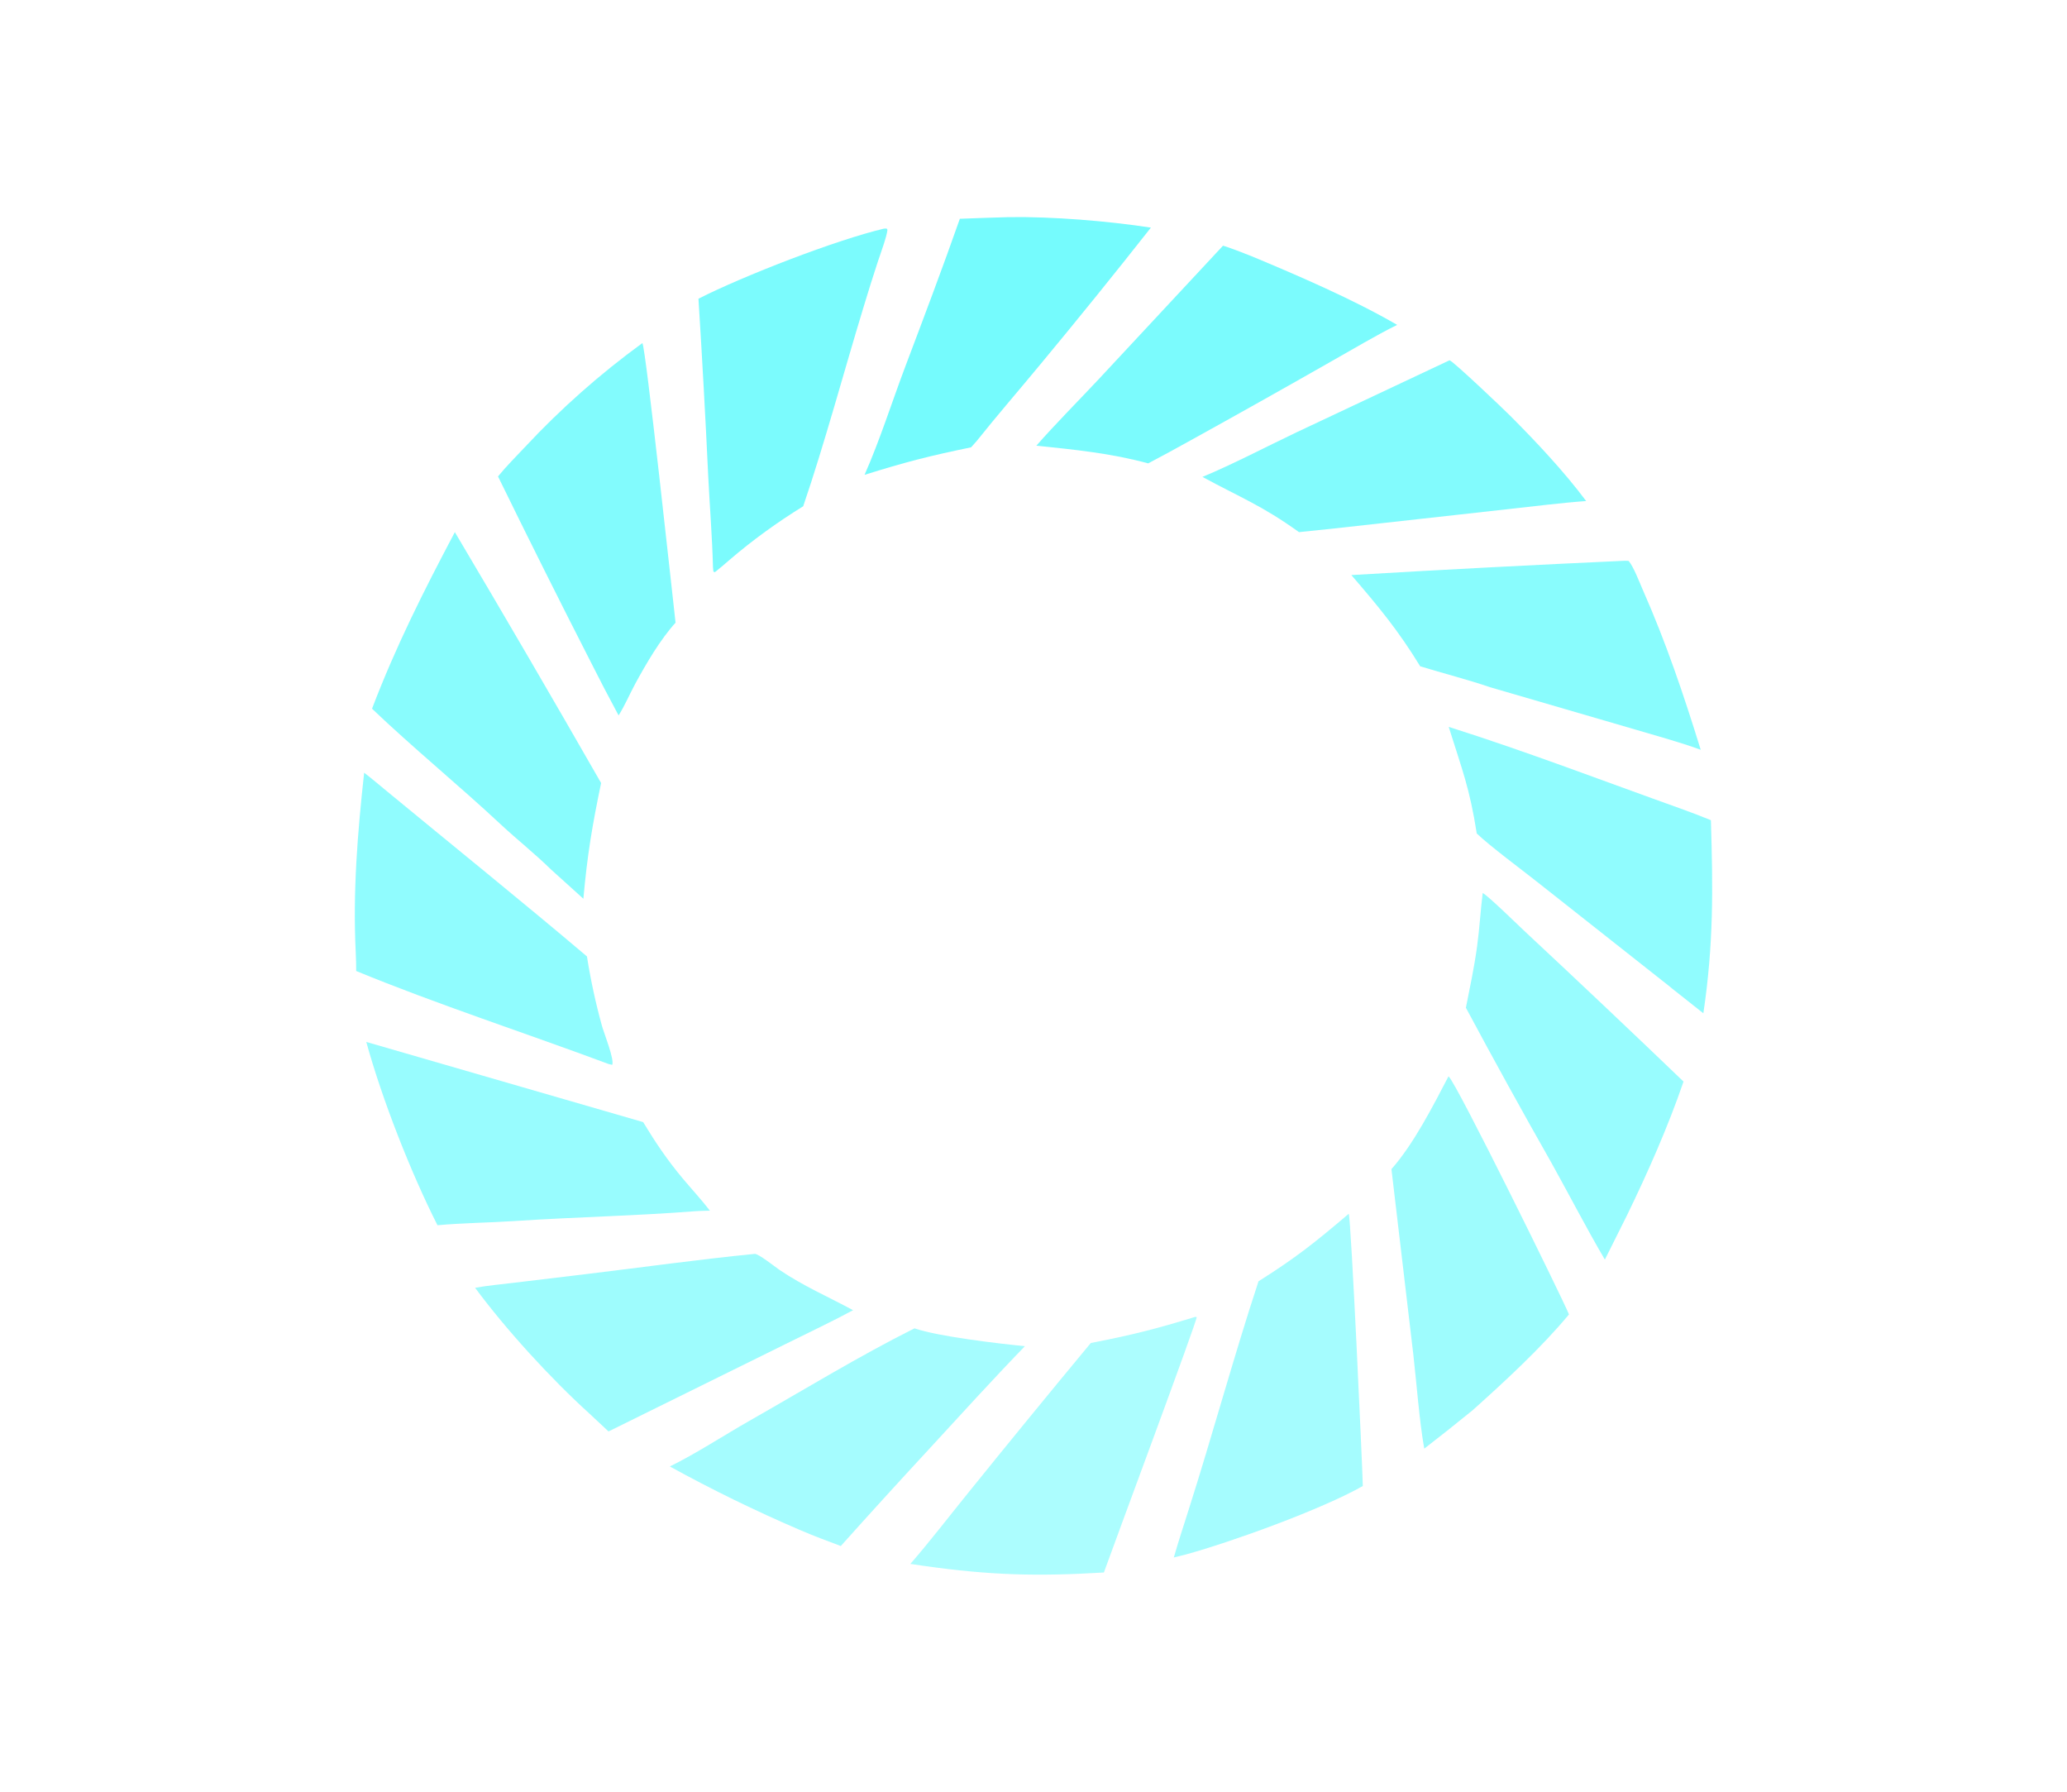
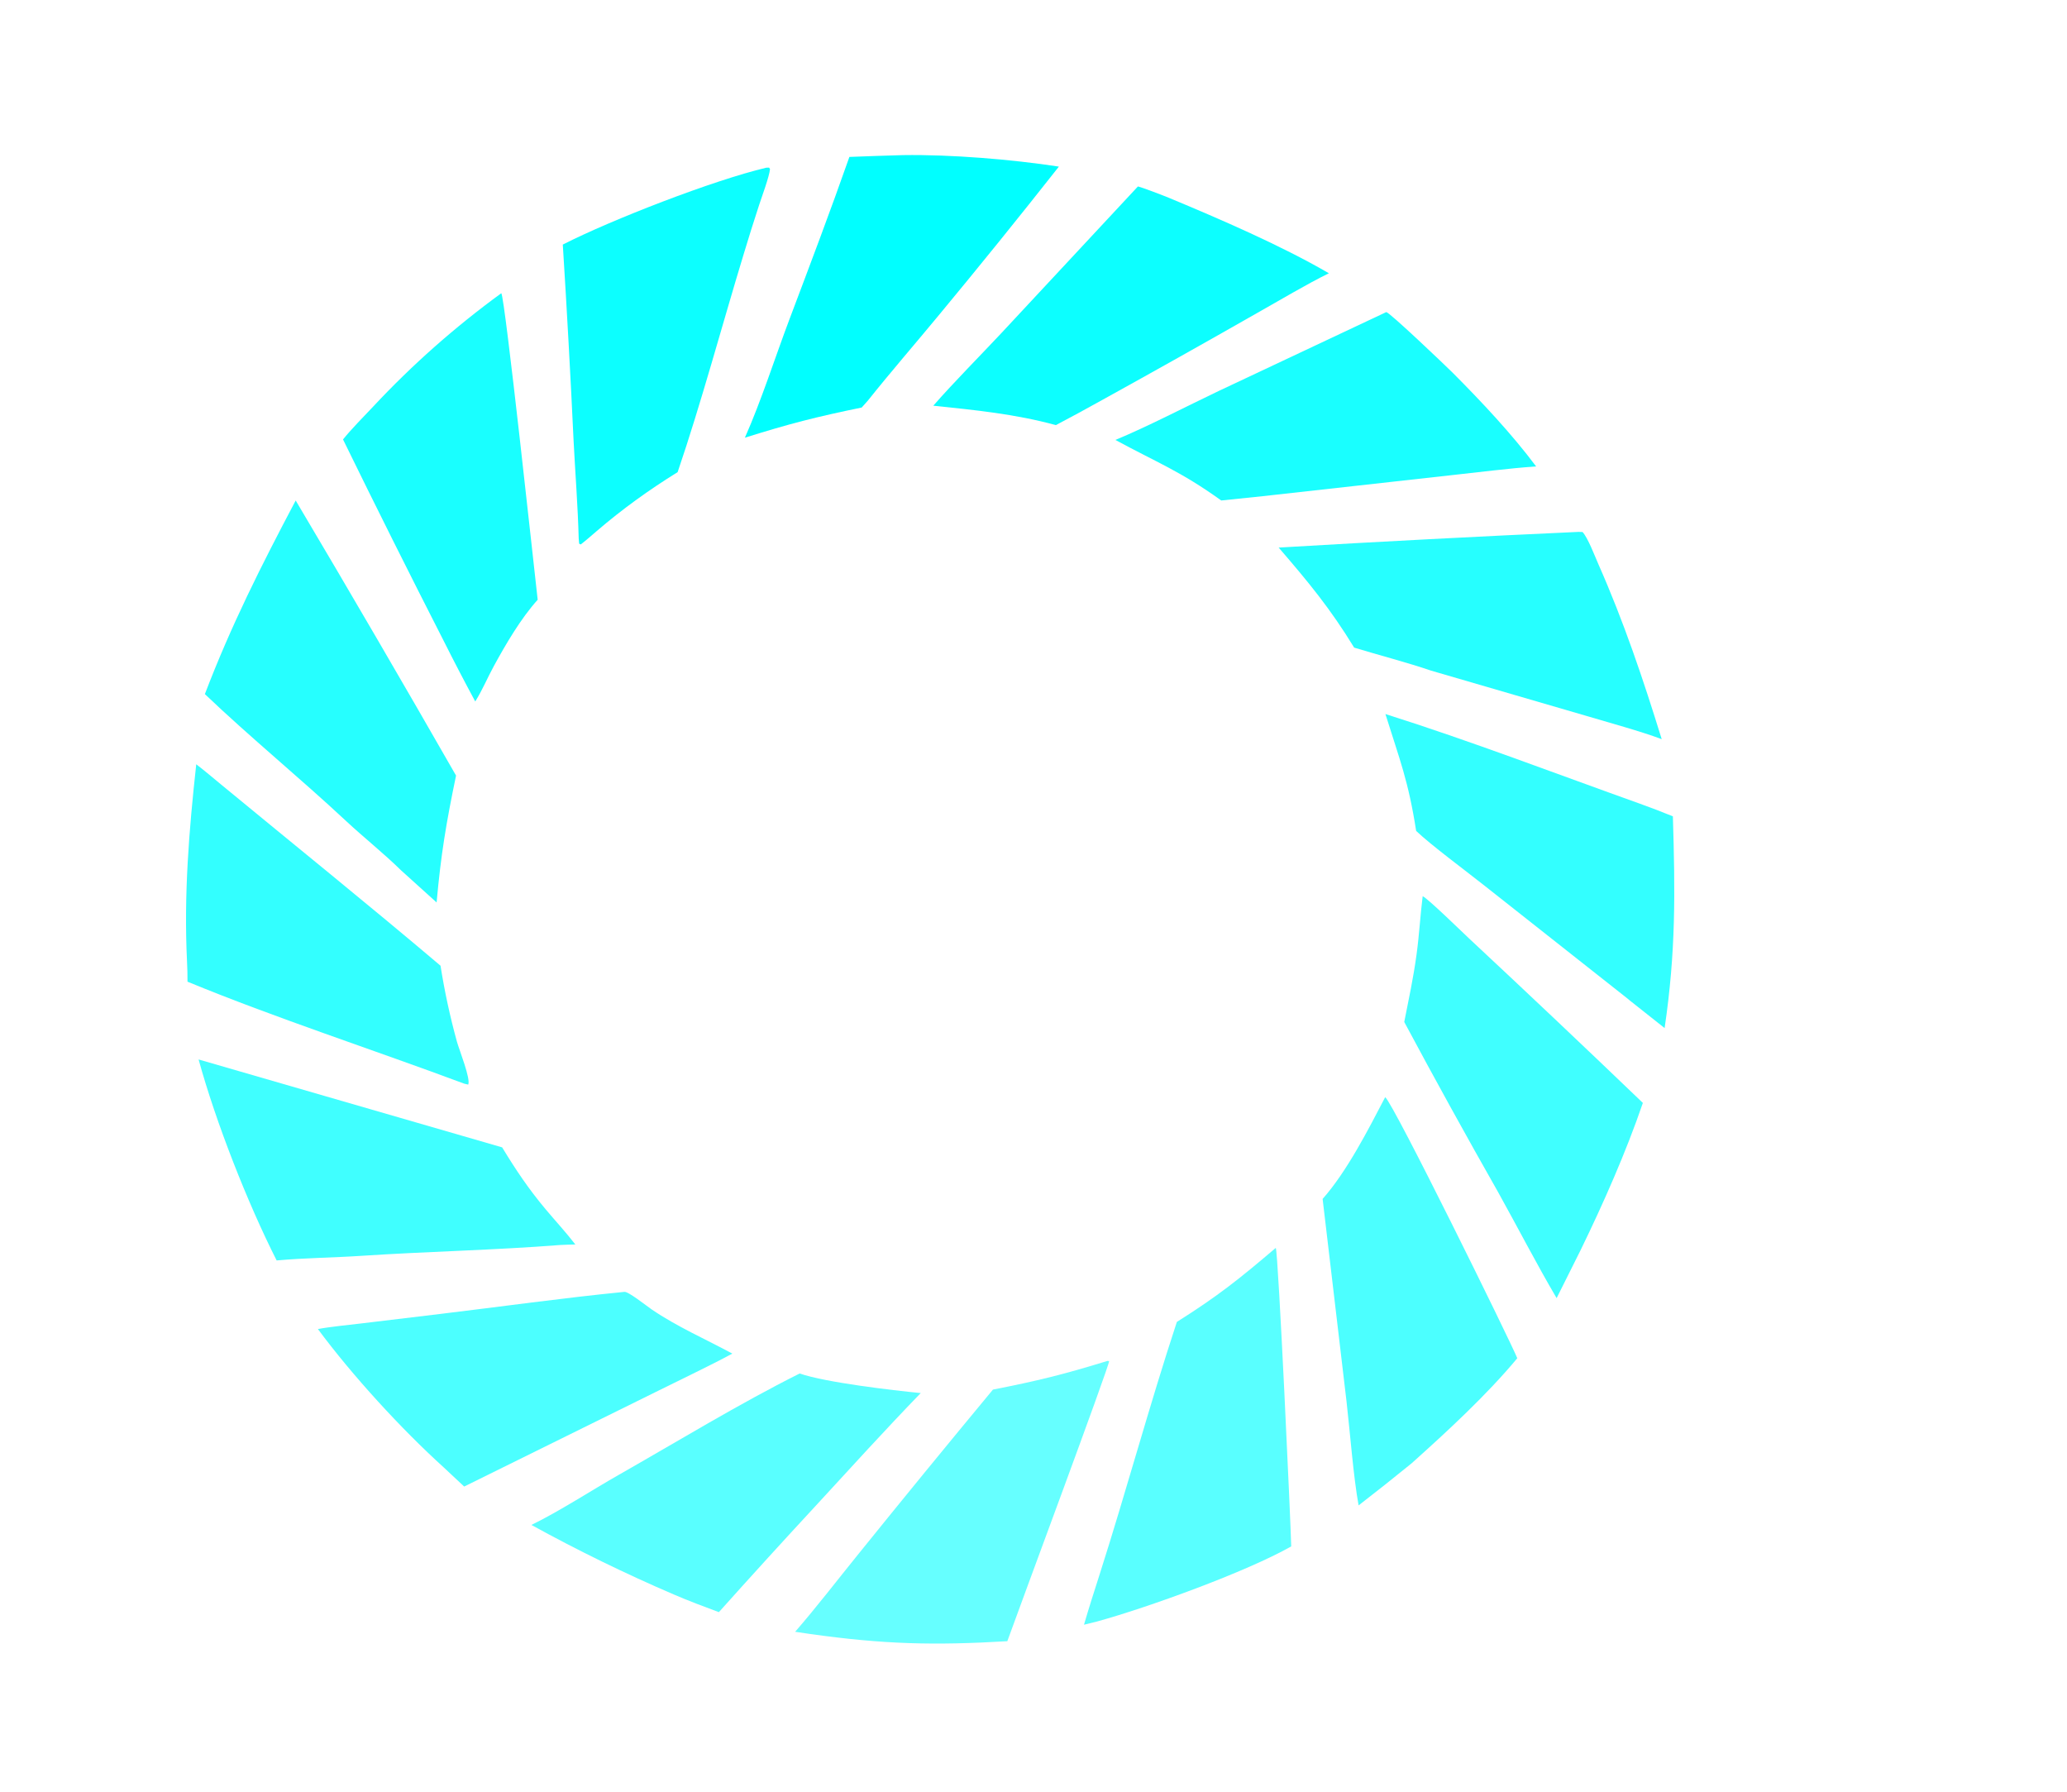
<svg xmlns="http://www.w3.org/2000/svg" width="300" height="260" viewBox="0 0 300 260" fill="none">
-   <g transform="translate(51.5, 31.5) scale(1)">
-     <path d="M184.324 49.873L184.858 49.89C185.56 50.632 186.5 53.118 186.965 54.171C190.31 61.732 192.895 69.405 195.338 77.304C192.434 76.221 188.439 75.144 185.397 74.235L164.799 68.232C161.823 67.207 157.741 66.14 154.626 65.189C151.479 60.038 148.598 56.544 144.633 51.95C157.859 51.167 171.089 50.475 184.324 49.873Z" fill="#75FBFD" fill-opacity="0.85" />
-     <path d="M1.352 80.629C2.476 81.493 3.592 82.442 4.688 83.346C14.352 91.314 24.13 99.194 33.688 107.287C34.223 110.686 34.951 114.052 35.866 117.367C36.183 118.48 37.703 122.287 37.353 123.021L36.832 122.901C25.055 118.504 11.668 114.139 0.195 109.402C0.203 108.543 0.173 107.587 0.131 106.724C-0.301 97.885 0.391 89.404 1.352 80.629Z" fill="#75FBFD" fill-opacity="0.8" />
-     <path d="M1.662 119.696L41.844 131.33C43.651 134.304 45.329 136.807 47.575 139.492C48.885 141.056 50.301 142.581 51.536 144.183C50.88 144.188 50.201 144.224 49.544 144.249C40.918 144.932 31.872 145.11 23.202 145.685C19.498 145.931 15.694 145.96 11.995 146.295C8.151 138.708 3.943 128 1.662 119.696Z" fill="#75FBFD" fill-opacity="0.75" />
-     <path d="M158.764 73.979C170.054 77.548 181.288 81.86 192.439 85.842C193.903 86.365 195.377 86.933 196.816 87.519C197.12 97.564 197.217 105.451 195.722 115.54L191.213 111.971L190.67 111.524L171.732 96.578C169.397 94.725 164.771 91.3 162.834 89.449C161.791 82.784 160.691 80.15 158.764 73.979Z" fill="#75FBFD" fill-opacity="0.8" />
-     <path d="M144.251 144.633C144.586 145.266 146.234 181.168 146.295 184.142C140.287 187.542 127.257 192.248 120.604 194.076L118.865 194.506C119.507 192.283 120.229 190.054 120.934 187.848C124.474 176.773 127.52 165.471 131.157 154.432C136.582 151.008 139.328 148.826 144.251 144.633Z" fill="#75FBFD" fill-opacity="0.65" />
-     <path d="M76.807 1.674L77.181 1.662L77.304 1.854C77.208 2.851 76.211 5.545 75.859 6.616C75.153 8.767 74.475 10.927 73.823 13.095C71.009 22.329 68.159 32.945 65.075 41.964C61.285 44.31 57.738 46.864 54.349 49.777C53.641 50.385 52.989 50.961 52.25 51.536L52.039 51.435L51.979 50.762C51.872 46.566 51.52 42.088 51.305 37.873C50.897 29.193 50.42 20.518 49.873 11.847C56.334 8.557 69.839 3.315 76.807 1.674Z" fill="#75FBFD" fill-opacity="0.95" />
-     <path d="M41.732 18.287C42.209 18.774 46.123 55.181 46.548 58.856C44.332 61.304 42.313 64.754 40.725 67.671C39.883 69.218 39.238 70.796 38.283 72.317C36.855 69.671 35.467 67.006 34.119 64.321C29.594 55.464 25.148 46.569 20.781 37.638C21.878 36.275 23.534 34.593 24.764 33.297C29.921 27.776 35.602 22.75 41.732 18.287Z" fill="#75FBFD" fill-opacity="0.9" />
-     <path d="M158.735 124.684C159.827 125.512 175.274 156.91 176.219 159.236C172.169 164.108 166.958 168.908 162.22 173.154C159.911 175.037 157.576 176.891 155.216 178.713C154.52 174.915 154.073 168.918 153.617 164.972L150.451 138.153C153.68 134.509 156.504 128.961 158.735 124.684Z" fill="#75FBFD" fill-opacity="0.7" />
-     <path d="M158.882 20.781C159.422 20.91 166.802 27.941 167.7 28.842C171.477 32.63 175.521 36.936 178.713 41.208C175.145 41.459 170.953 41.996 167.348 42.386L142.552 45.144L137.032 45.717C131.604 41.822 128.581 40.724 123.021 37.703C127.241 35.962 132.47 33.234 136.687 31.228L158.882 20.781Z" fill="#75FBFD" fill-opacity="0.9" />
-     <path d="M58.013 150.456C58.498 150.346 60.995 152.342 61.62 152.766C65.056 155.102 68.71 156.675 72.317 158.625C69.27 160.269 65.681 161.955 62.56 163.515L36.819 176.219L34.079 173.657C28.469 168.575 22.009 161.522 17.456 155.375C19.087 155.068 21.515 154.835 23.224 154.629L33.621 153.379C41.612 152.42 50.042 151.24 58.013 150.456Z" fill="#75FBFD" fill-opacity="0.7" />
-     <path d="M121.965 159.595L122.189 159.619C122.274 160.106 109.946 193.215 108.715 196.688C99.079 197.259 92.346 197.107 82.554 195.724L80.629 195.442C83.466 192.178 86.241 188.56 88.976 185.184C94.873 177.877 100.819 170.611 106.813 163.387C112.696 162.237 116.155 161.384 121.965 159.595Z" fill="#75FBFD" fill-opacity="0.6" />
-     <path d="M94.907 0.009C101.248 -0.086 109.213 0.561 115.54 1.529C110.288 8.201 104.95 14.803 99.529 21.334C96.457 25.052 93.236 28.76 90.241 32.516L89.44 33.413C83.438 34.643 79.832 35.571 73.979 37.405C76.186 32.422 77.955 26.822 79.889 21.702C82.579 14.578 85.287 7.432 87.81 0.248C90.175 0.155 92.541 0.075 94.907 0.009Z" fill="#75FBFD" />
-     <path d="M163.697 98.084C164.459 98.463 168.912 102.818 169.832 103.676C177.553 110.877 185.224 118.134 192.844 125.448C190.61 131.975 187.624 138.721 184.616 144.897L181.427 151.283C178.843 146.894 176.206 141.791 173.696 137.283C169.458 129.822 165.311 122.306 161.257 114.735C161.872 111.607 162.44 109.041 162.881 105.839C163.249 103.163 163.371 100.673 163.697 98.084Z" fill="#75FBFD" fill-opacity="0.75" />
-     <path d="M81.227 161.257C84.682 162.454 93.571 163.486 97.253 163.847C92.601 168.655 87.786 173.945 83.256 178.871C78.976 183.493 74.735 188.151 70.533 192.844C68.487 192.081 66.542 191.358 64.539 190.492C58.12 187.737 51.839 184.67 45.717 181.3C49.333 179.547 53.691 176.713 57.268 174.678C65.097 170.226 73.192 165.276 81.227 161.257Z" fill="#75FBFD" fill-opacity="0.65" />
-     <path d="M14.516 45.717C21.686 57.799 28.762 69.935 35.743 82.123C34.423 88.475 33.749 92.516 33.169 98.916L28.462 94.664C26.17 92.412 23.506 90.304 21.165 88.118C15.126 82.478 8.434 77.015 2.494 71.34C5.996 62.181 9.96 54.339 14.516 45.717Z" fill="#75FBFD" fill-opacity="0.85" />
-     <path d="M126.002 4.156C126.586 4.284 129.455 5.389 130.083 5.651C136.846 8.466 144.969 11.971 151.283 15.646C148.382 17.063 144.608 19.319 141.761 20.917C134.942 24.805 128.098 28.647 121.227 32.443C119.213 33.567 117.185 34.667 115.144 35.743C109.737 34.264 104.453 33.752 98.916 33.173C101.622 30.08 105.082 26.601 107.931 23.56L126.002 4.156Z" fill="#75FBFD" fill-opacity="0.95" />
-   </g>
+   <path d="M229.101 77.184L229.687 77.202C230.456 78.016 231.487 80.741 231.997 81.896C235.665 90.186 238.499 98.599 241.177 107.26C237.993 106.072 233.613 104.891 230.278 103.895L207.693 97.313C204.43 96.189 199.954 95.019 196.539 93.977C193.089 88.328 189.93 84.497 185.582 79.46C200.083 78.602 214.59 77.843 229.101 77.184Z" fill="#00FFFF" fill-opacity="0.85" />
+   <path d="M28.483 110.905C29.715 111.853 30.938 112.893 32.141 113.885C42.736 122.621 53.458 131.261 63.937 140.135C64.524 143.862 65.322 147.552 66.325 151.187C66.673 152.407 68.34 156.581 67.956 157.386L67.385 157.255C54.471 152.434 39.793 147.647 27.213 142.454C27.222 141.511 27.19 140.464 27.144 139.517C26.671 129.826 27.429 120.527 28.483 110.905Z" fill="#00FFFF" fill-opacity="0.8" />
+   <path d="M28.823 153.74L72.88 166.496C74.861 169.758 76.701 172.502 79.164 175.445C80.6 177.16 82.152 178.833 83.506 180.589C82.787 180.594 82.043 180.634 81.322 180.662C71.864 181.41 61.946 181.606 52.44 182.236C48.379 182.505 44.208 182.537 40.152 182.905C35.937 174.586 31.323 162.845 28.823 153.74Z" fill="#00FFFF" fill-opacity="0.75" />
+   <path d="M201.076 103.614C213.455 107.528 225.772 112.256 237.999 116.621C239.604 117.194 241.22 117.818 242.798 118.46C243.132 129.474 243.238 138.122 241.598 149.184L236.655 145.27L236.059 144.781L215.294 128.392C212.735 126.362 207.662 122.606 205.538 120.576C204.395 113.268 203.189 110.381 201.076 103.614Z" fill="#00FFFF" fill-opacity="0.8" />
+   <path d="M185.163 181.082C185.531 181.776 187.337 221.141 187.405 224.402C180.817 228.13 166.53 233.289 159.236 235.295L157.329 235.766C158.033 233.328 158.824 230.884 159.597 228.466C163.479 216.323 166.819 203.93 170.807 191.827C176.755 188.072 179.765 185.679 185.163 181.082Z" fill="#00FFFF" fill-opacity="0.65" />
+   <path d="M111.215 24.335L111.624 24.323L111.759 24.533C111.655 25.626 110.561 28.579 110.175 29.754C109.401 32.113 108.657 34.48 107.943 36.858C104.857 46.982 101.733 58.622 98.351 68.512C94.196 71.084 90.306 73.884 86.591 77.078C85.814 77.745 85.1 78.376 84.29 79.006L84.058 78.896L83.992 78.158C83.875 73.557 83.489 68.647 83.253 64.025C82.805 54.509 82.282 44.997 81.683 35.489C88.767 31.882 103.575 26.135 111.215 24.335Z" fill="#00FFFF" fill-opacity="0.95" />
+   <path d="M72.757 42.55C73.28 43.084 77.571 83.003 78.038 87.032C75.608 89.717 73.394 93.5 71.652 96.698C70.729 98.394 70.022 100.124 68.975 101.791C67.41 98.891 65.888 95.968 64.41 93.024C59.449 83.313 54.574 73.561 49.785 63.767C50.988 62.274 52.804 60.429 54.153 59.008C59.806 52.955 66.035 47.445 72.757 42.55Z" fill="#00FFFF" fill-opacity="0.9" />
+   <path d="M201.044 159.209C202.242 160.118 219.178 194.544 220.215 197.094C215.774 202.436 210.06 207.699 204.866 212.354C202.334 214.419 199.773 216.451 197.185 218.45C196.423 214.285 195.932 207.709 195.433 203.383L191.962 173.977C195.502 169.982 198.598 163.899 201.044 159.209Z" fill="#00FFFF" fill-opacity="0.7" />
+   <path d="M201.205 45.285C201.798 45.427 209.889 53.136 210.874 54.124C215.015 58.277 219.449 62.998 222.949 67.682C219.037 67.957 214.441 68.546 210.488 68.974L183.301 71.998L177.249 72.626C171.297 68.356 167.982 67.151 161.886 63.839C166.512 61.93 172.247 58.939 176.87 56.74L201.205 45.285Z" fill="#00FFFF" fill-opacity="0.9" />
+   <path d="M90.608 187.467C91.14 187.346 93.878 189.534 94.563 190C98.33 192.561 102.337 194.285 106.291 196.424C102.951 198.226 99.016 200.075 95.594 201.785L67.37 215.715L64.366 212.906C58.215 207.334 51.132 199.6 46.139 192.861C47.928 192.523 50.59 192.268 52.463 192.042L63.864 190.672C72.625 189.621 81.869 188.326 90.608 187.467Z" fill="#00FFFF" fill-opacity="0.7" />
+   <path d="M160.728 197.487L160.974 197.514C161.066 198.048 147.55 234.351 146.2 238.157C135.635 238.784 128.252 238.617 117.516 237.101L115.405 236.791C118.515 233.213 121.558 229.246 124.557 225.545C131.023 217.533 137.543 209.566 144.115 201.645C150.565 200.384 154.358 199.449 160.728 197.487Z" fill="#00FFFF" fill-opacity="0.6" />
+   <path d="M131.061 22.51C138.013 22.406 146.746 23.115 153.683 24.177C147.924 31.491 142.072 38.73 136.129 45.892C132.759 49.968 129.228 54.034 125.944 58.152L125.066 59.136C118.485 60.484 114.532 61.502 108.114 63.513C110.533 58.049 112.473 51.909 114.594 46.295C117.543 38.484 120.513 30.649 123.279 22.772C125.873 22.669 128.466 22.582 131.061 22.51Z" fill="#00FFFF" />
+   <path d="M206.485 130.044C207.32 130.459 212.203 135.235 213.212 136.175C221.677 144.07 230.088 152.028 238.443 160.046C235.993 167.204 232.72 174.6 229.422 181.372L225.925 188.373C223.091 183.561 220.2 177.966 217.449 173.024C212.801 164.843 208.254 156.601 203.81 148.301C204.484 144.871 205.107 142.058 205.59 138.547C205.994 135.613 206.127 132.882 206.485 130.044Z" fill="#00FFFF" fill-opacity="0.75" />
+   <path d="M116.061 199.31C119.849 200.622 129.596 201.754 133.633 202.15C128.532 207.421 123.252 213.222 118.286 218.622C113.593 223.69 108.943 228.797 104.335 233.943C102.093 233.106 99.96 232.314 97.763 231.364C90.726 228.344 83.839 224.98 77.127 221.286C81.091 219.364 85.87 216.256 89.791 214.026C98.375 209.144 107.251 203.717 116.061 199.31Z" fill="#00FFFF" fill-opacity="0.65" />
+   <path d="M42.916 72.627C50.777 85.874 58.536 99.18 66.19 112.544C64.743 119.508 64.004 123.939 63.368 130.956L58.207 126.294C55.694 123.825 52.773 121.513 50.206 119.117C43.585 112.933 36.248 106.943 29.734 100.721C33.574 90.678 37.92 82.08 42.916 72.627Z" fill="#00FFFF" fill-opacity="0.85" />
+   <path d="M165.155 27.057C165.795 27.197 168.941 28.409 169.629 28.696C177.044 31.782 185.951 35.625 192.873 39.654C189.693 41.208 185.555 43.682 182.433 45.435C174.957 49.697 167.452 53.91 159.919 58.072C157.711 59.305 155.487 60.511 153.249 61.69C147.32 60.069 141.527 59.508 135.456 58.872C138.423 55.481 142.217 51.667 145.341 48.332L165.155 27.057Z" fill="#00FFFF" fill-opacity="0.95" />
</svg>
